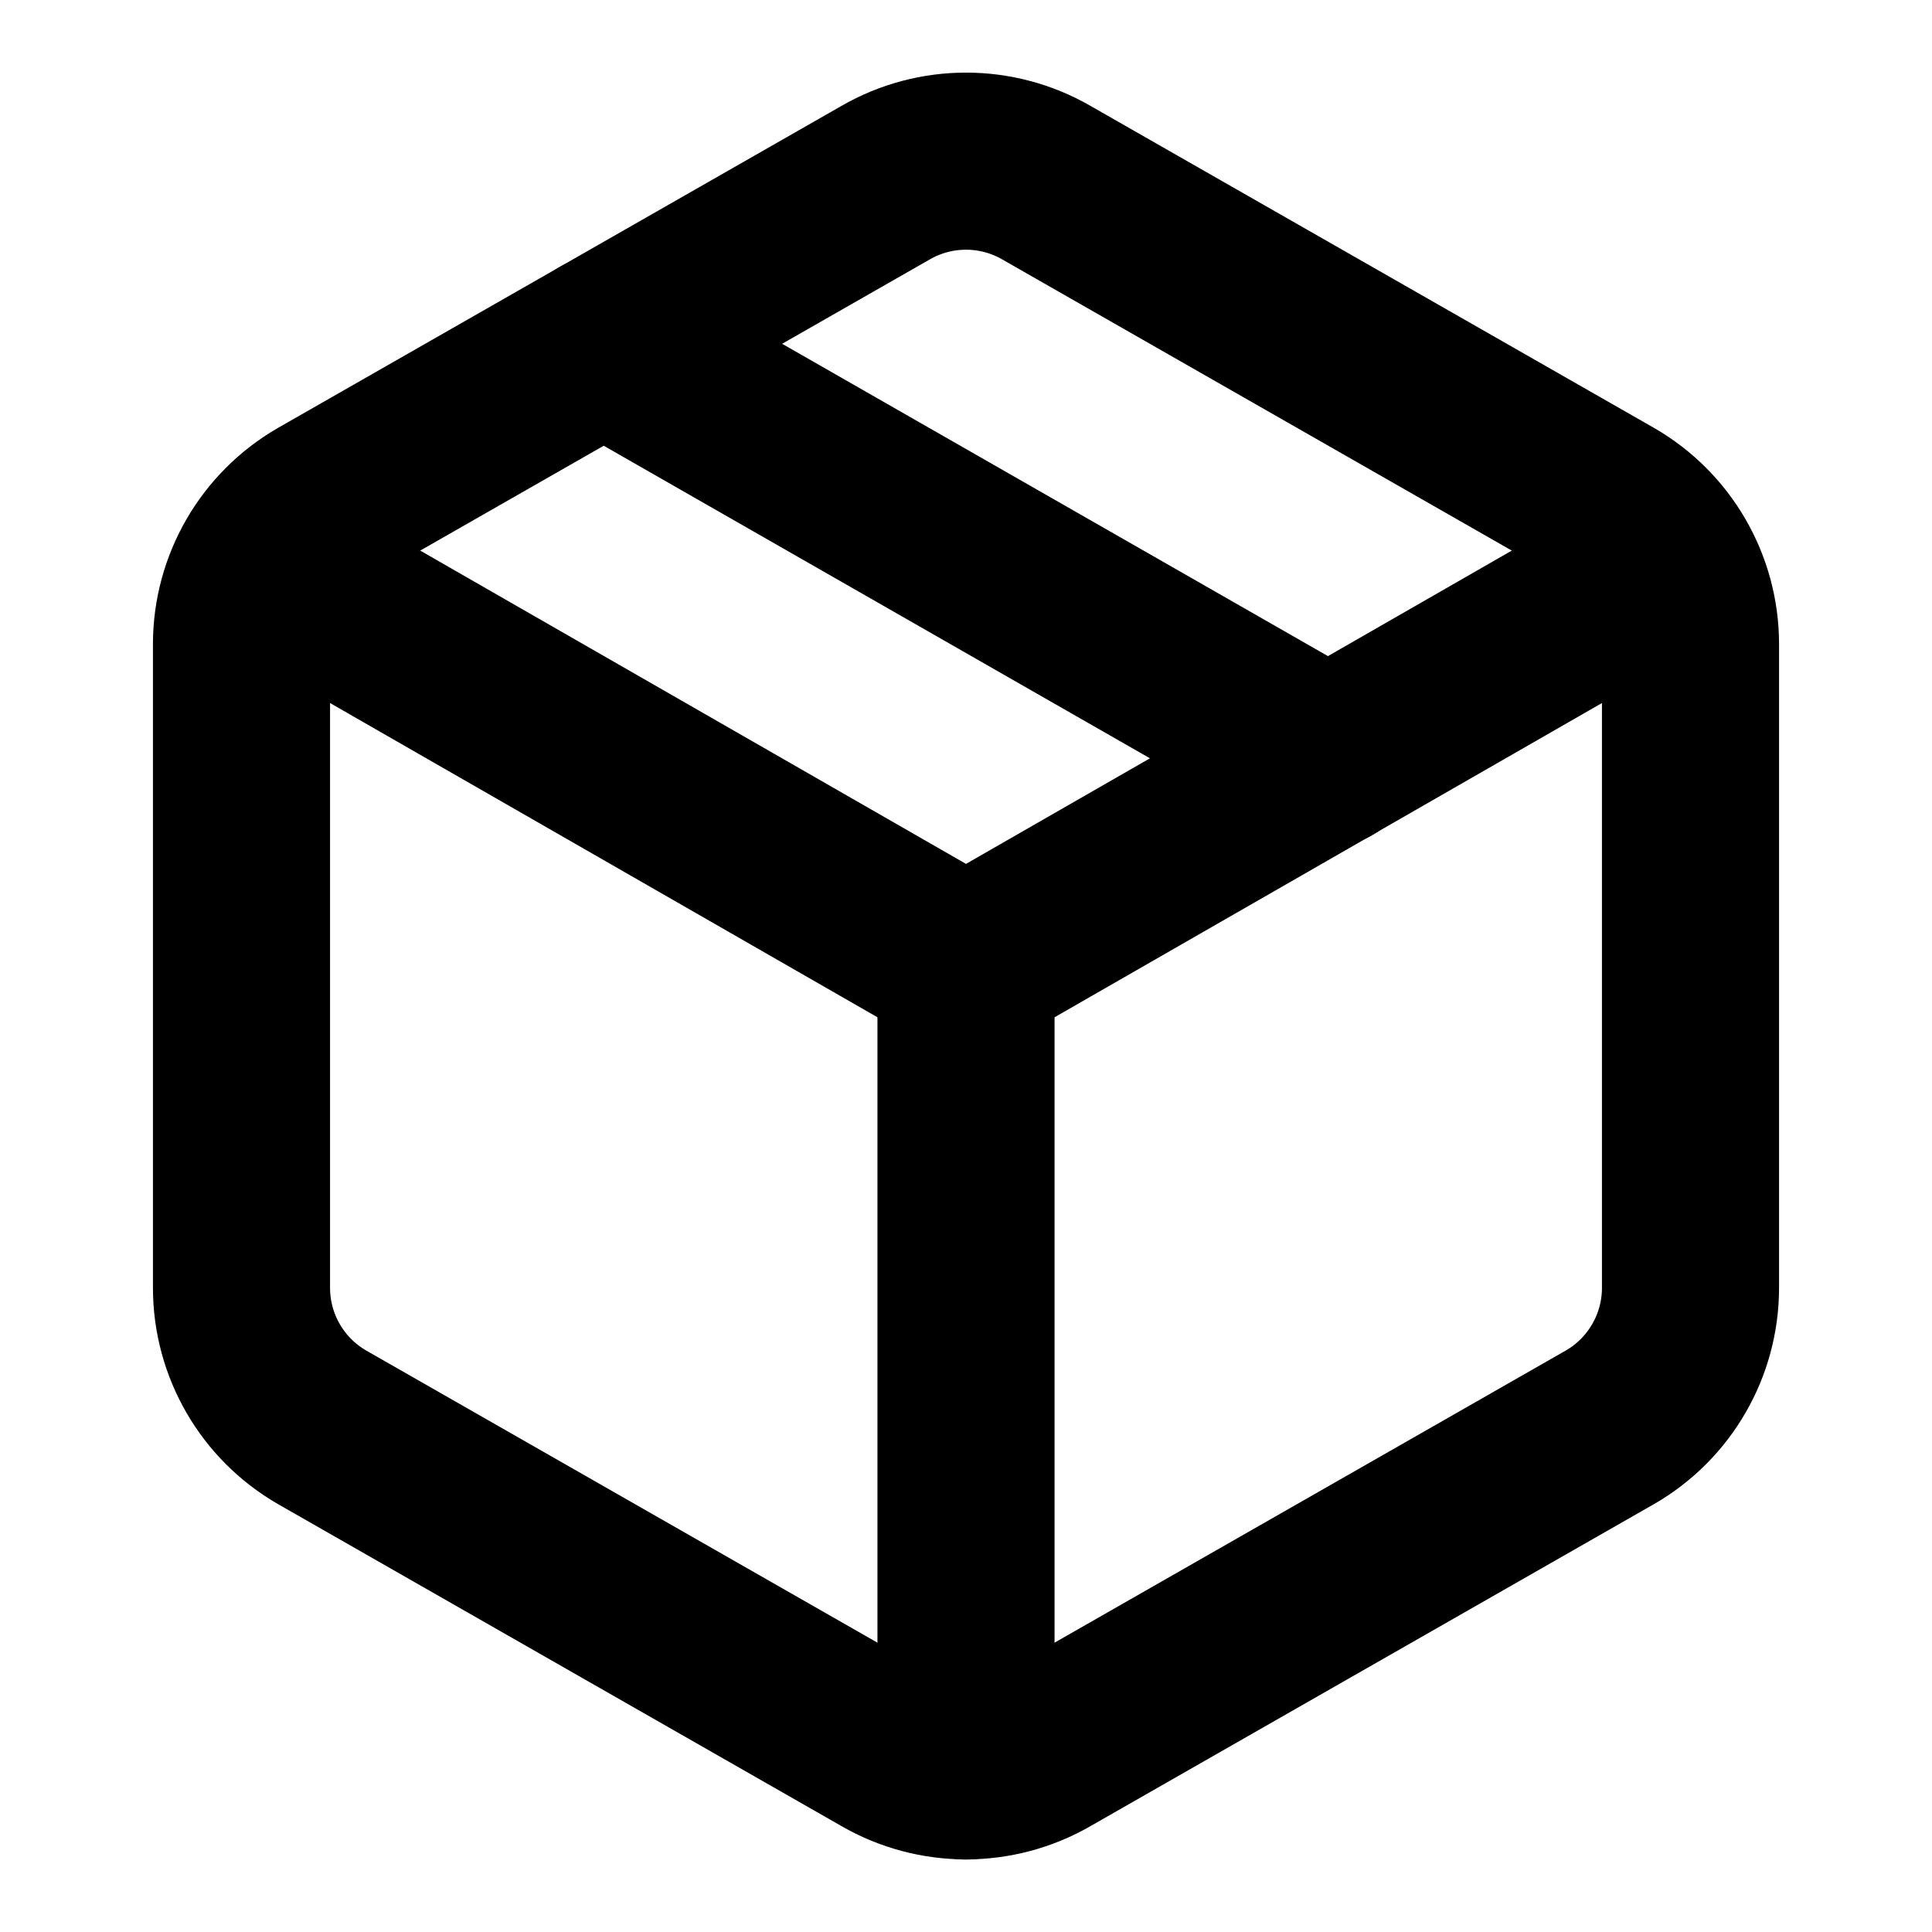
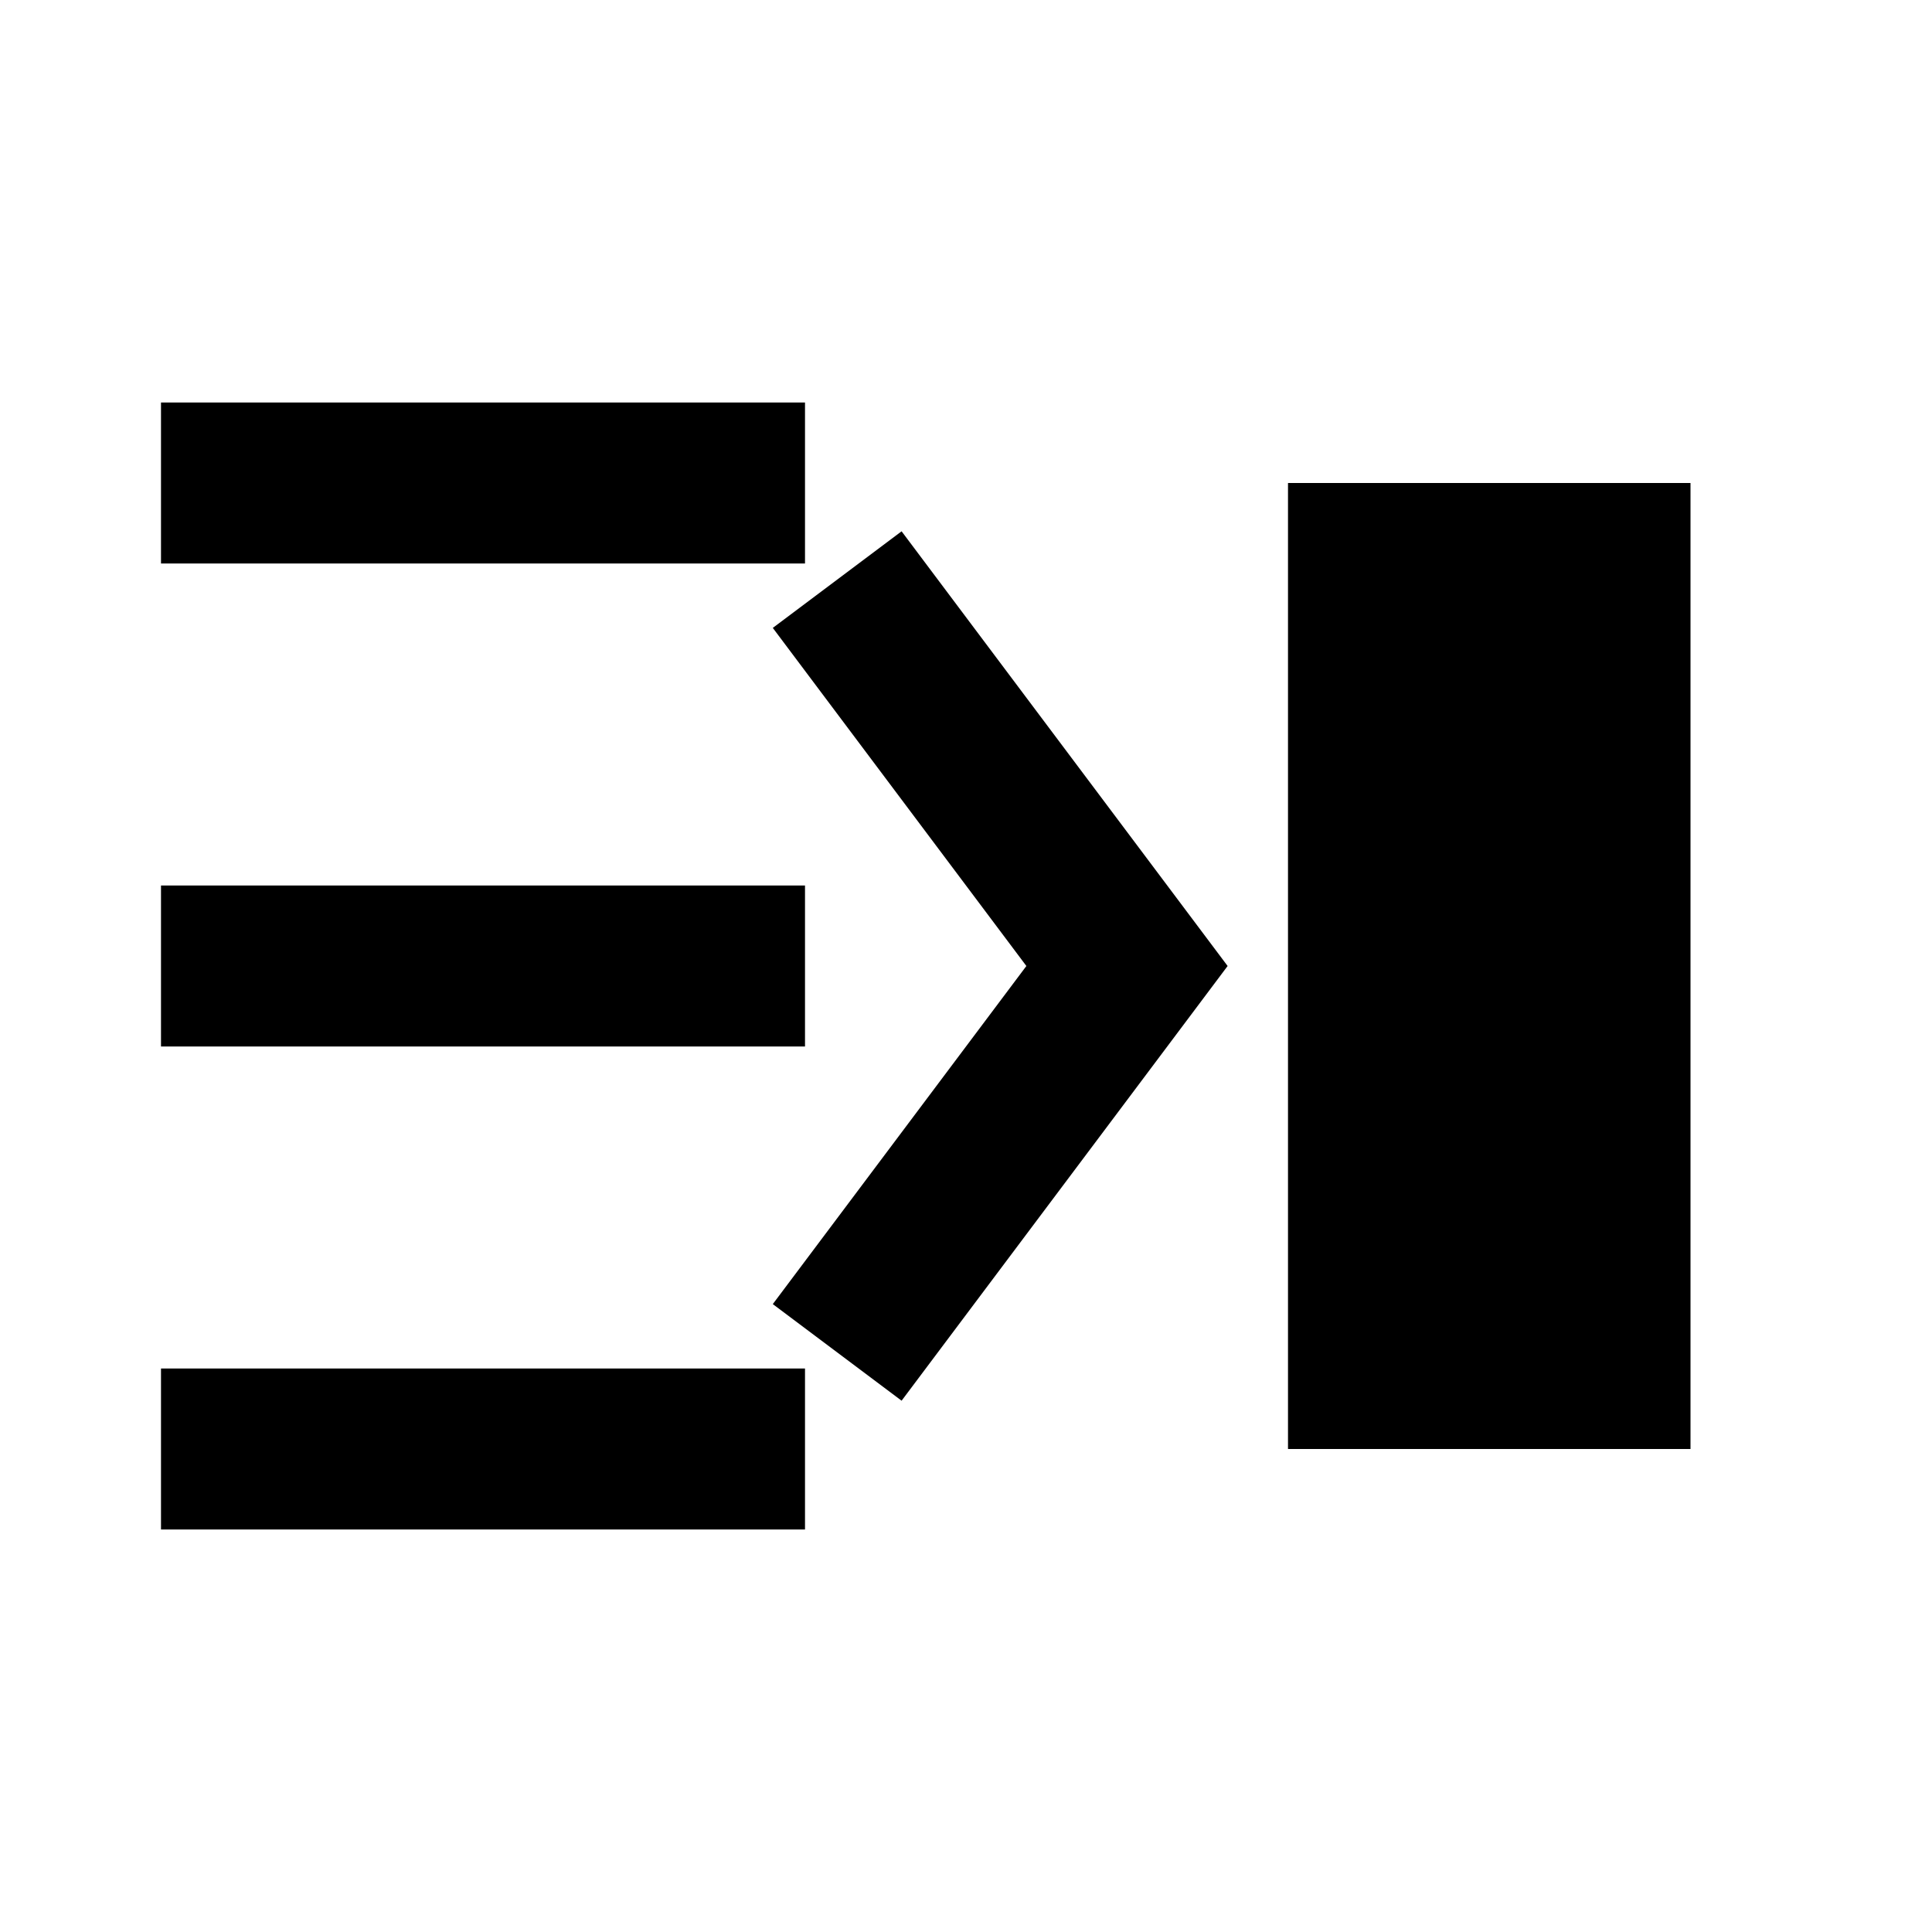
- <svg xmlns="http://www.w3.org/2000/svg" width="2000" height="2000" viewBox="0 0 24 24" fill="none" stroke="#000000" stroke-width="2.2" stroke-linecap="round" stroke-linejoin="round">
-   <path d="M11 21.73a2 2 0 0 0 2 0l7-4A2 2 0 0 0 21 16V8a2 2 0 0 0-1-1.73l-7-4a2 2 0 0 0-2 0l-7 4A2 2 0 0 0 3 8v8a2 2 0 0 0 1 1.73z" />
-   <path d="M12 22V12" />
-   <polyline points="3.29 7 12 12 20.71 7" />
-   <path d="m7.5 4.27 9 5.15" />
+ <svg xmlns="http://www.w3.org/2000/svg" viewBox="0 0 24 24" width="24" height="24" fill="none" stroke="currentColor" stroke-width="2" stroke-linecap="square" stroke-linejoin="miter" stroke-miterlimit="4">
+   <path d="M3 6h6M3 12h6M3 18h6" />
+   <path d="M11 8l3 4-3 4" />
+   <rect x="16" y="6" width="5" height="12" fill="currentColor" stroke="none" />
</svg>
